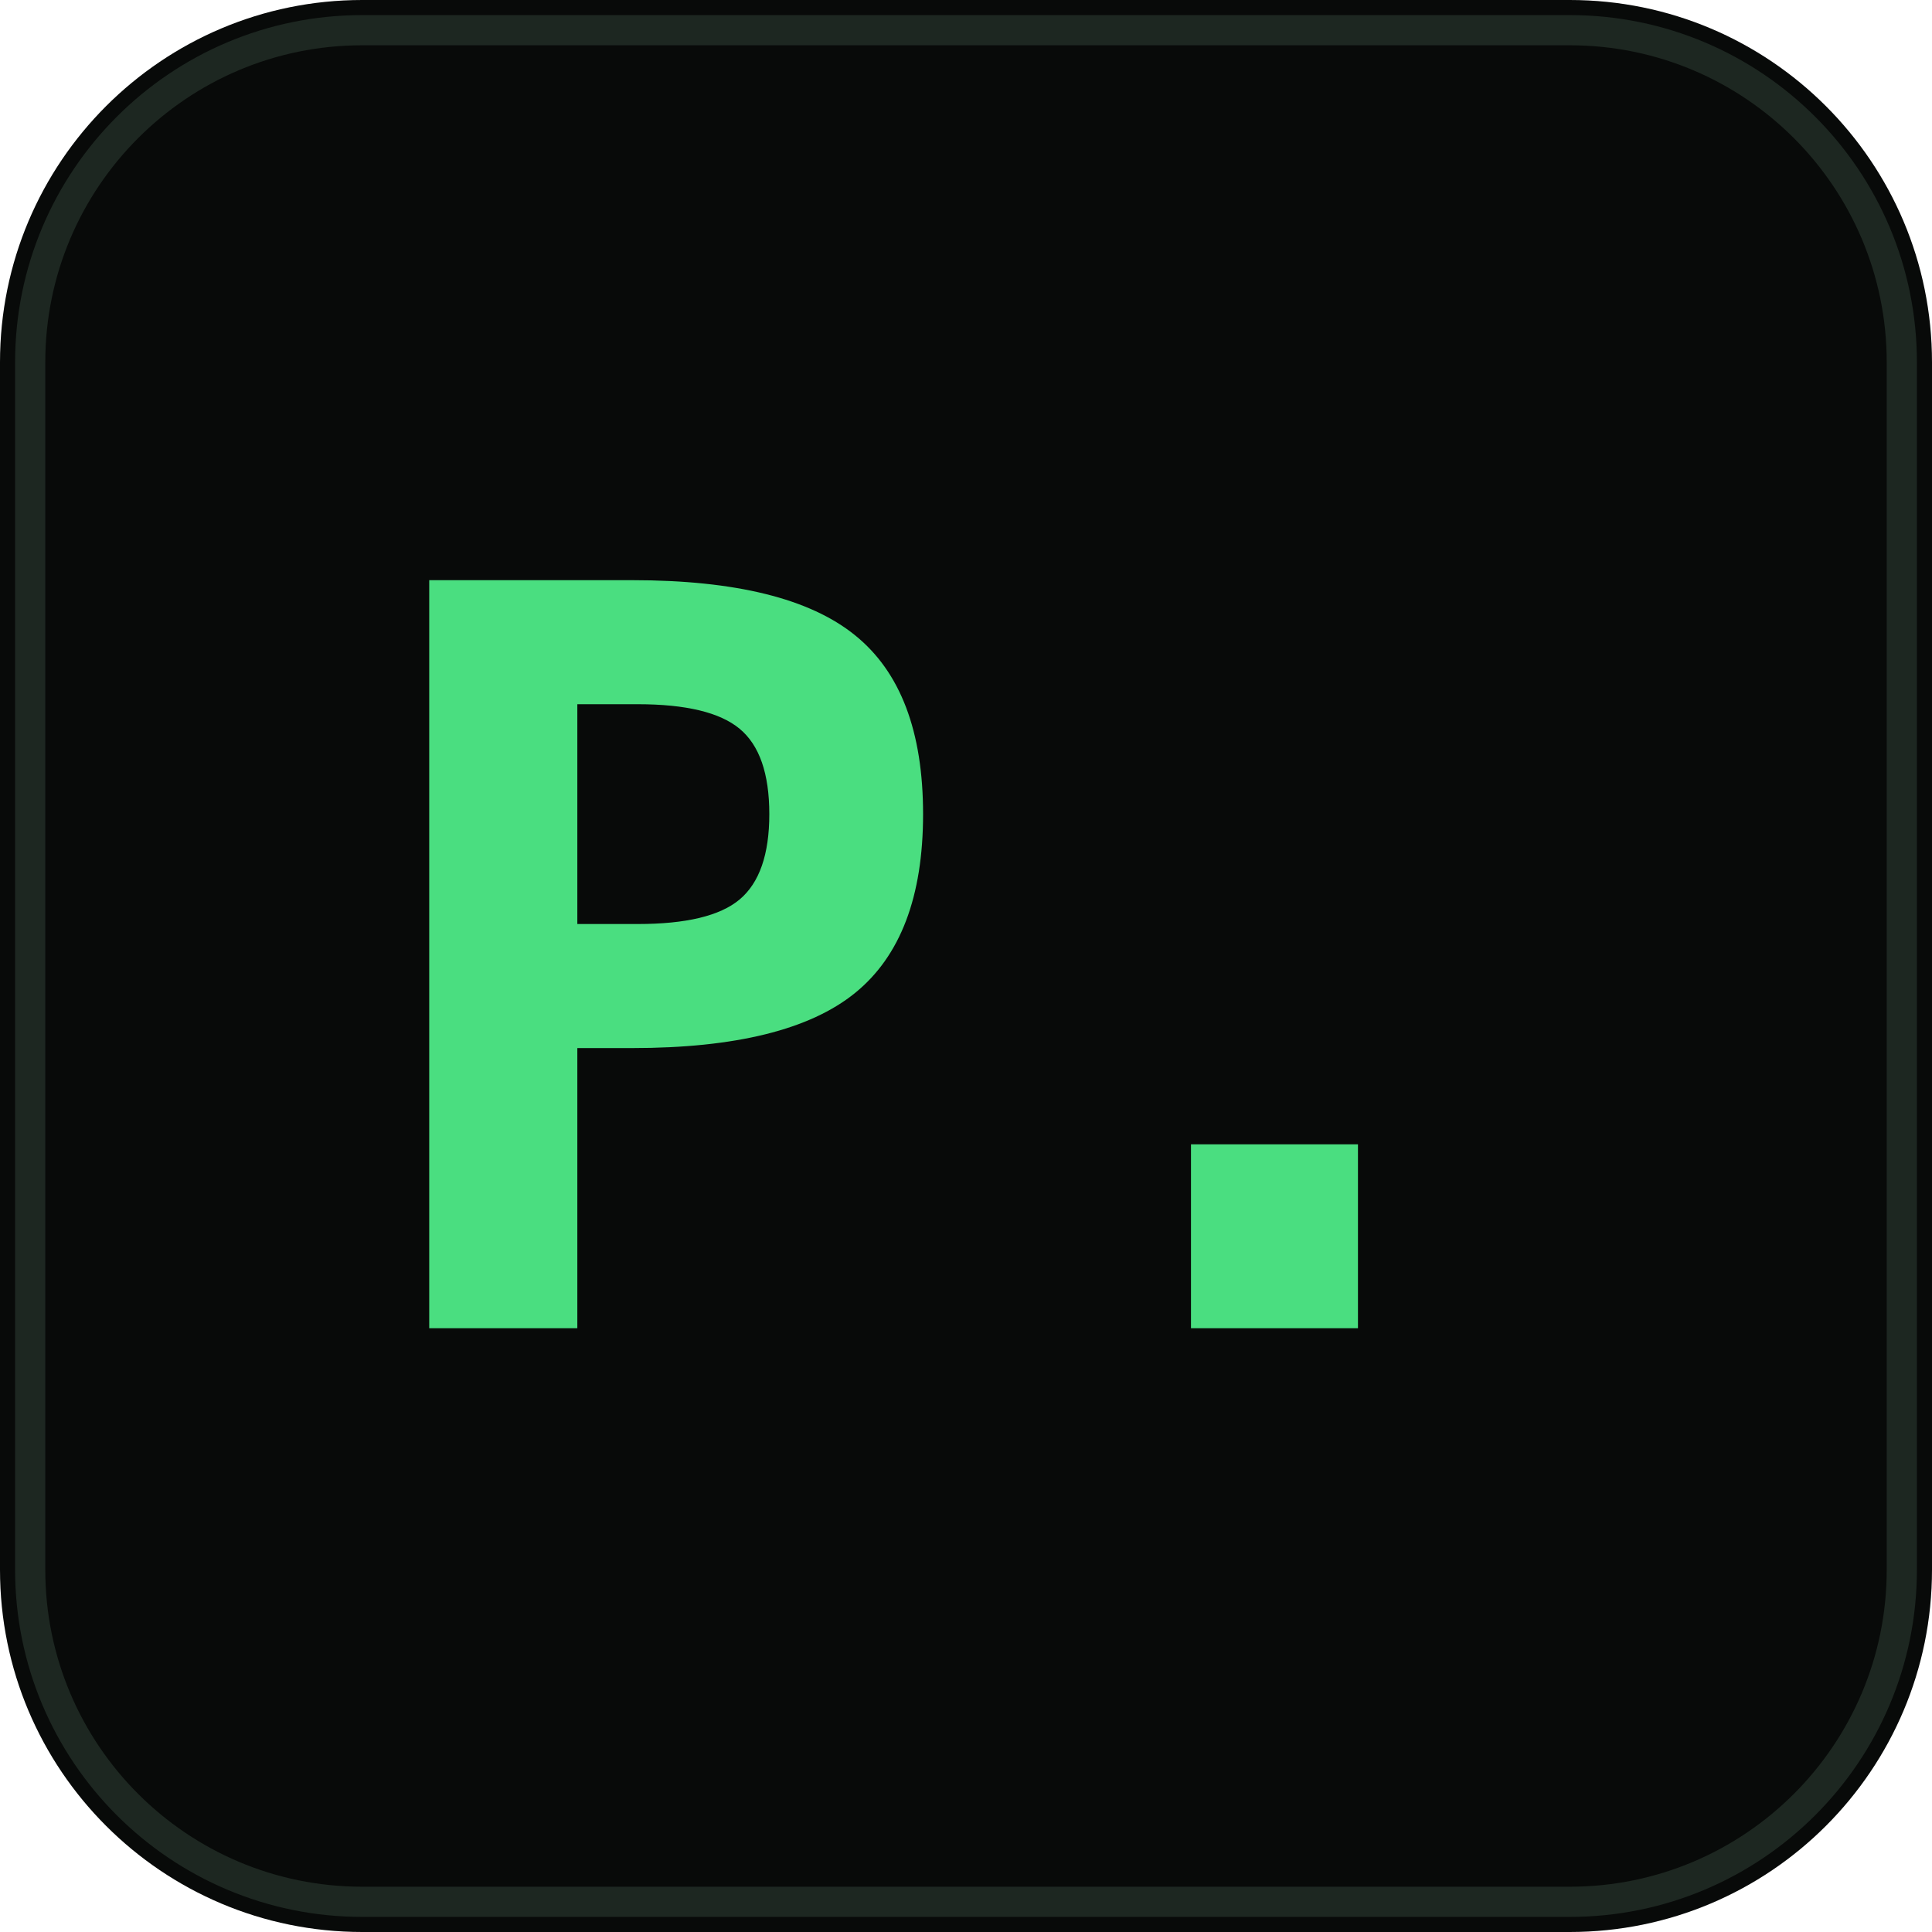
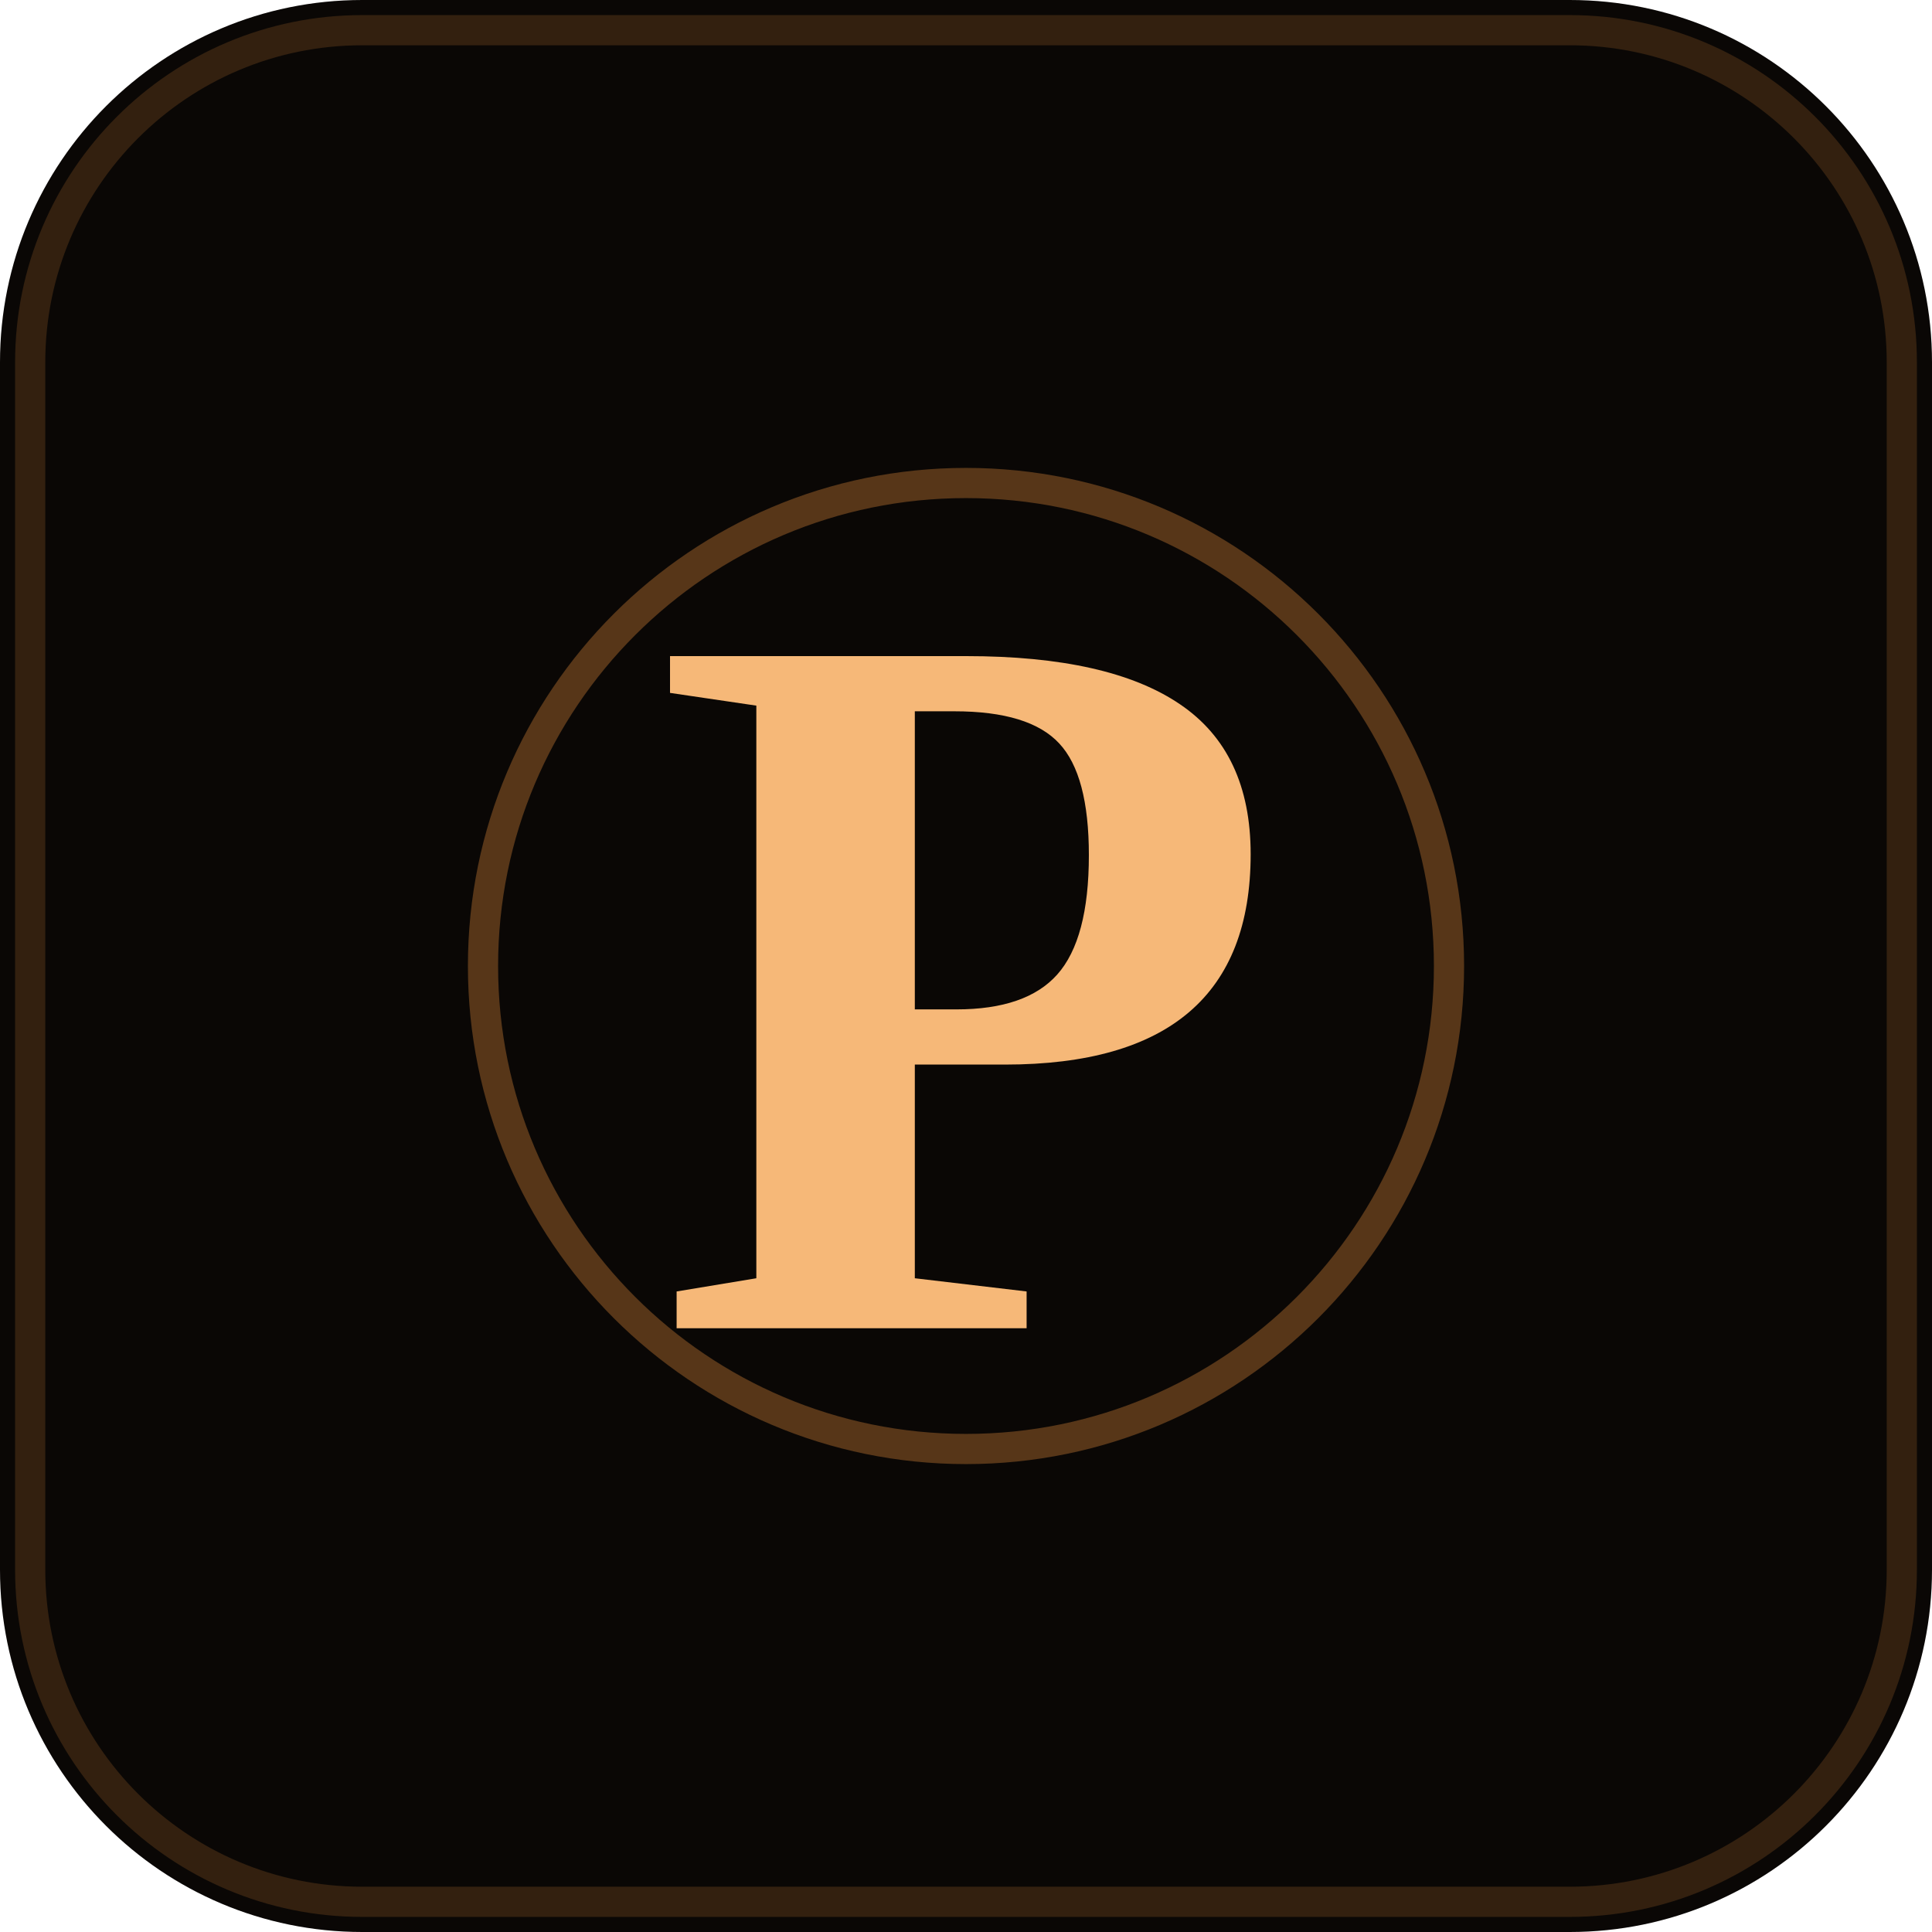
<svg xmlns="http://www.w3.org/2000/svg" viewBox="0 0 64 64">
-   <rect width="64" height="64" rx="12" fill="#080a09" />
-   <rect x="1" y="1" width="62" height="62" rx="11" fill="none" stroke="#1d2721" />
-   <text x="32" y="44" text-anchor="middle" font-family="ui-monospace, SFMono-Regular, Consolas, monospace" font-size="34" font-weight="700" fill="#4ade80">P.</text>
+   <rect width="64" height="64" rx="12" fill="#0a0705" />
+   <rect x="1" y="1" width="62" height="62" rx="11" fill="none" stroke="#33200f" />
+   <circle cx="32" cy="32" r="16" fill="none" stroke="#e58c3c" stroke-opacity=".35" />
+   <text x="32" y="44" text-anchor="middle" font-family="Georgia, 'Times New Roman', serif" font-size="34" font-weight="700" fill="#f6b878">P</text>
</svg>
